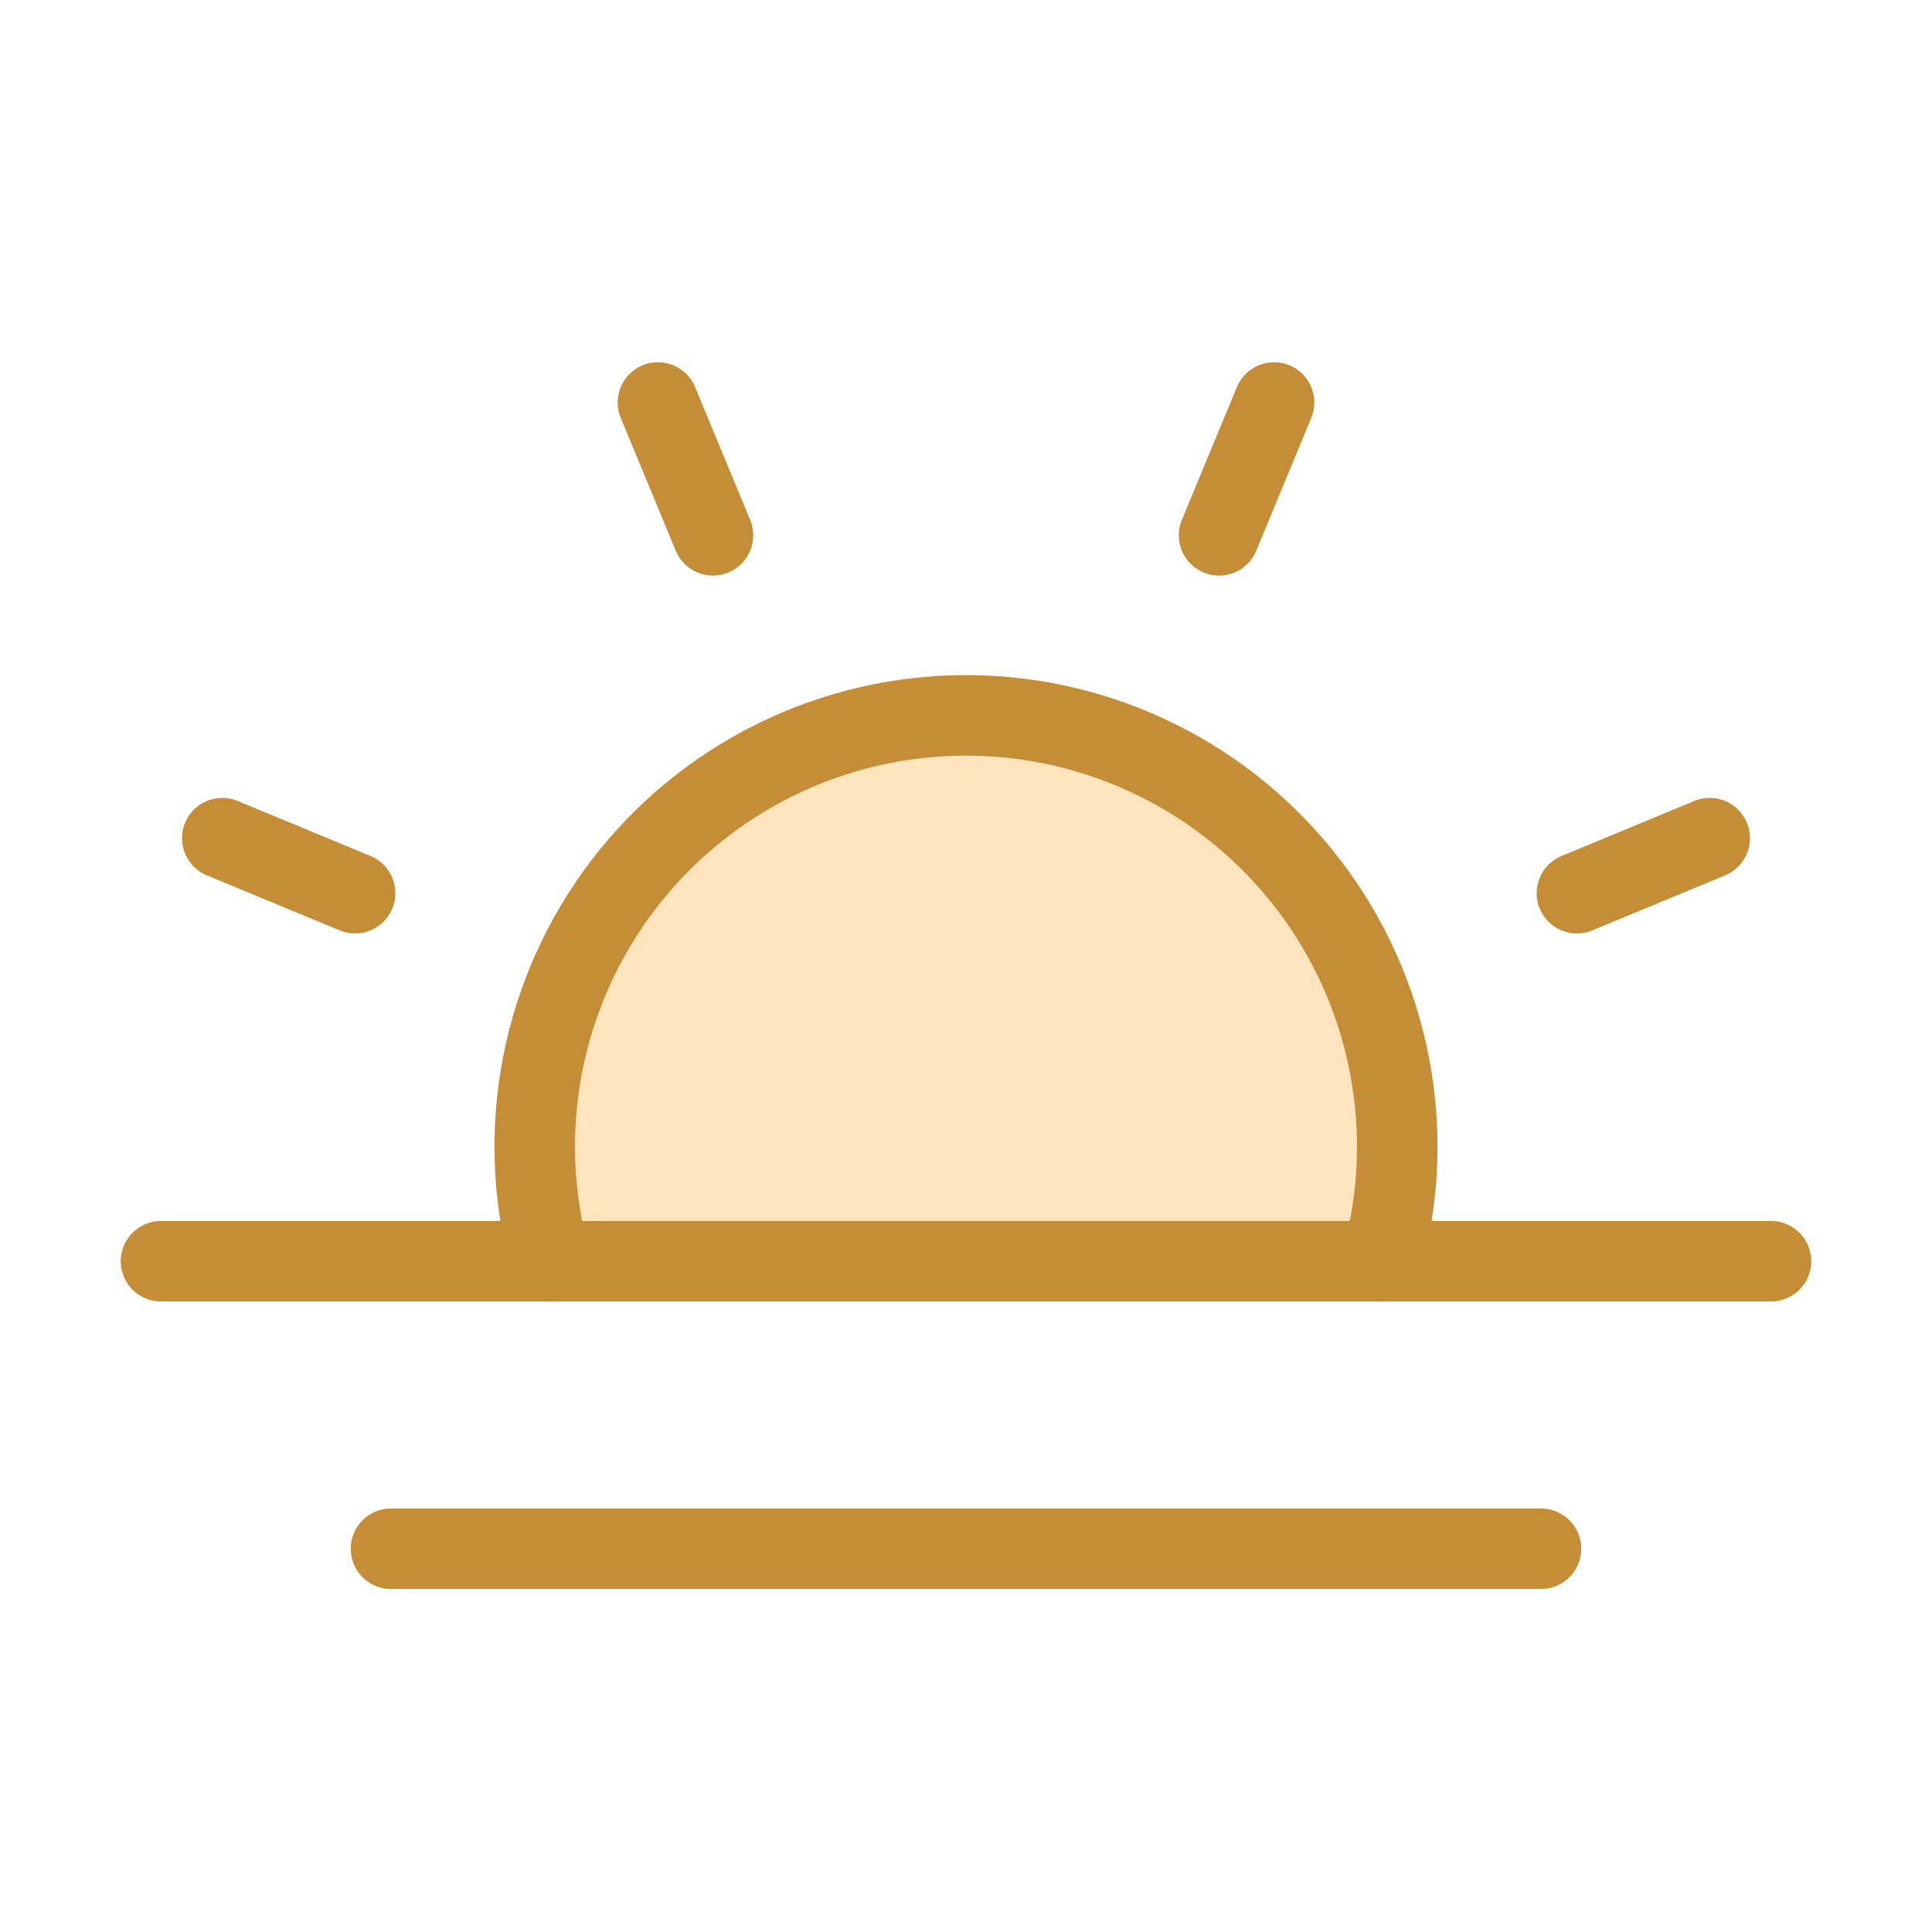
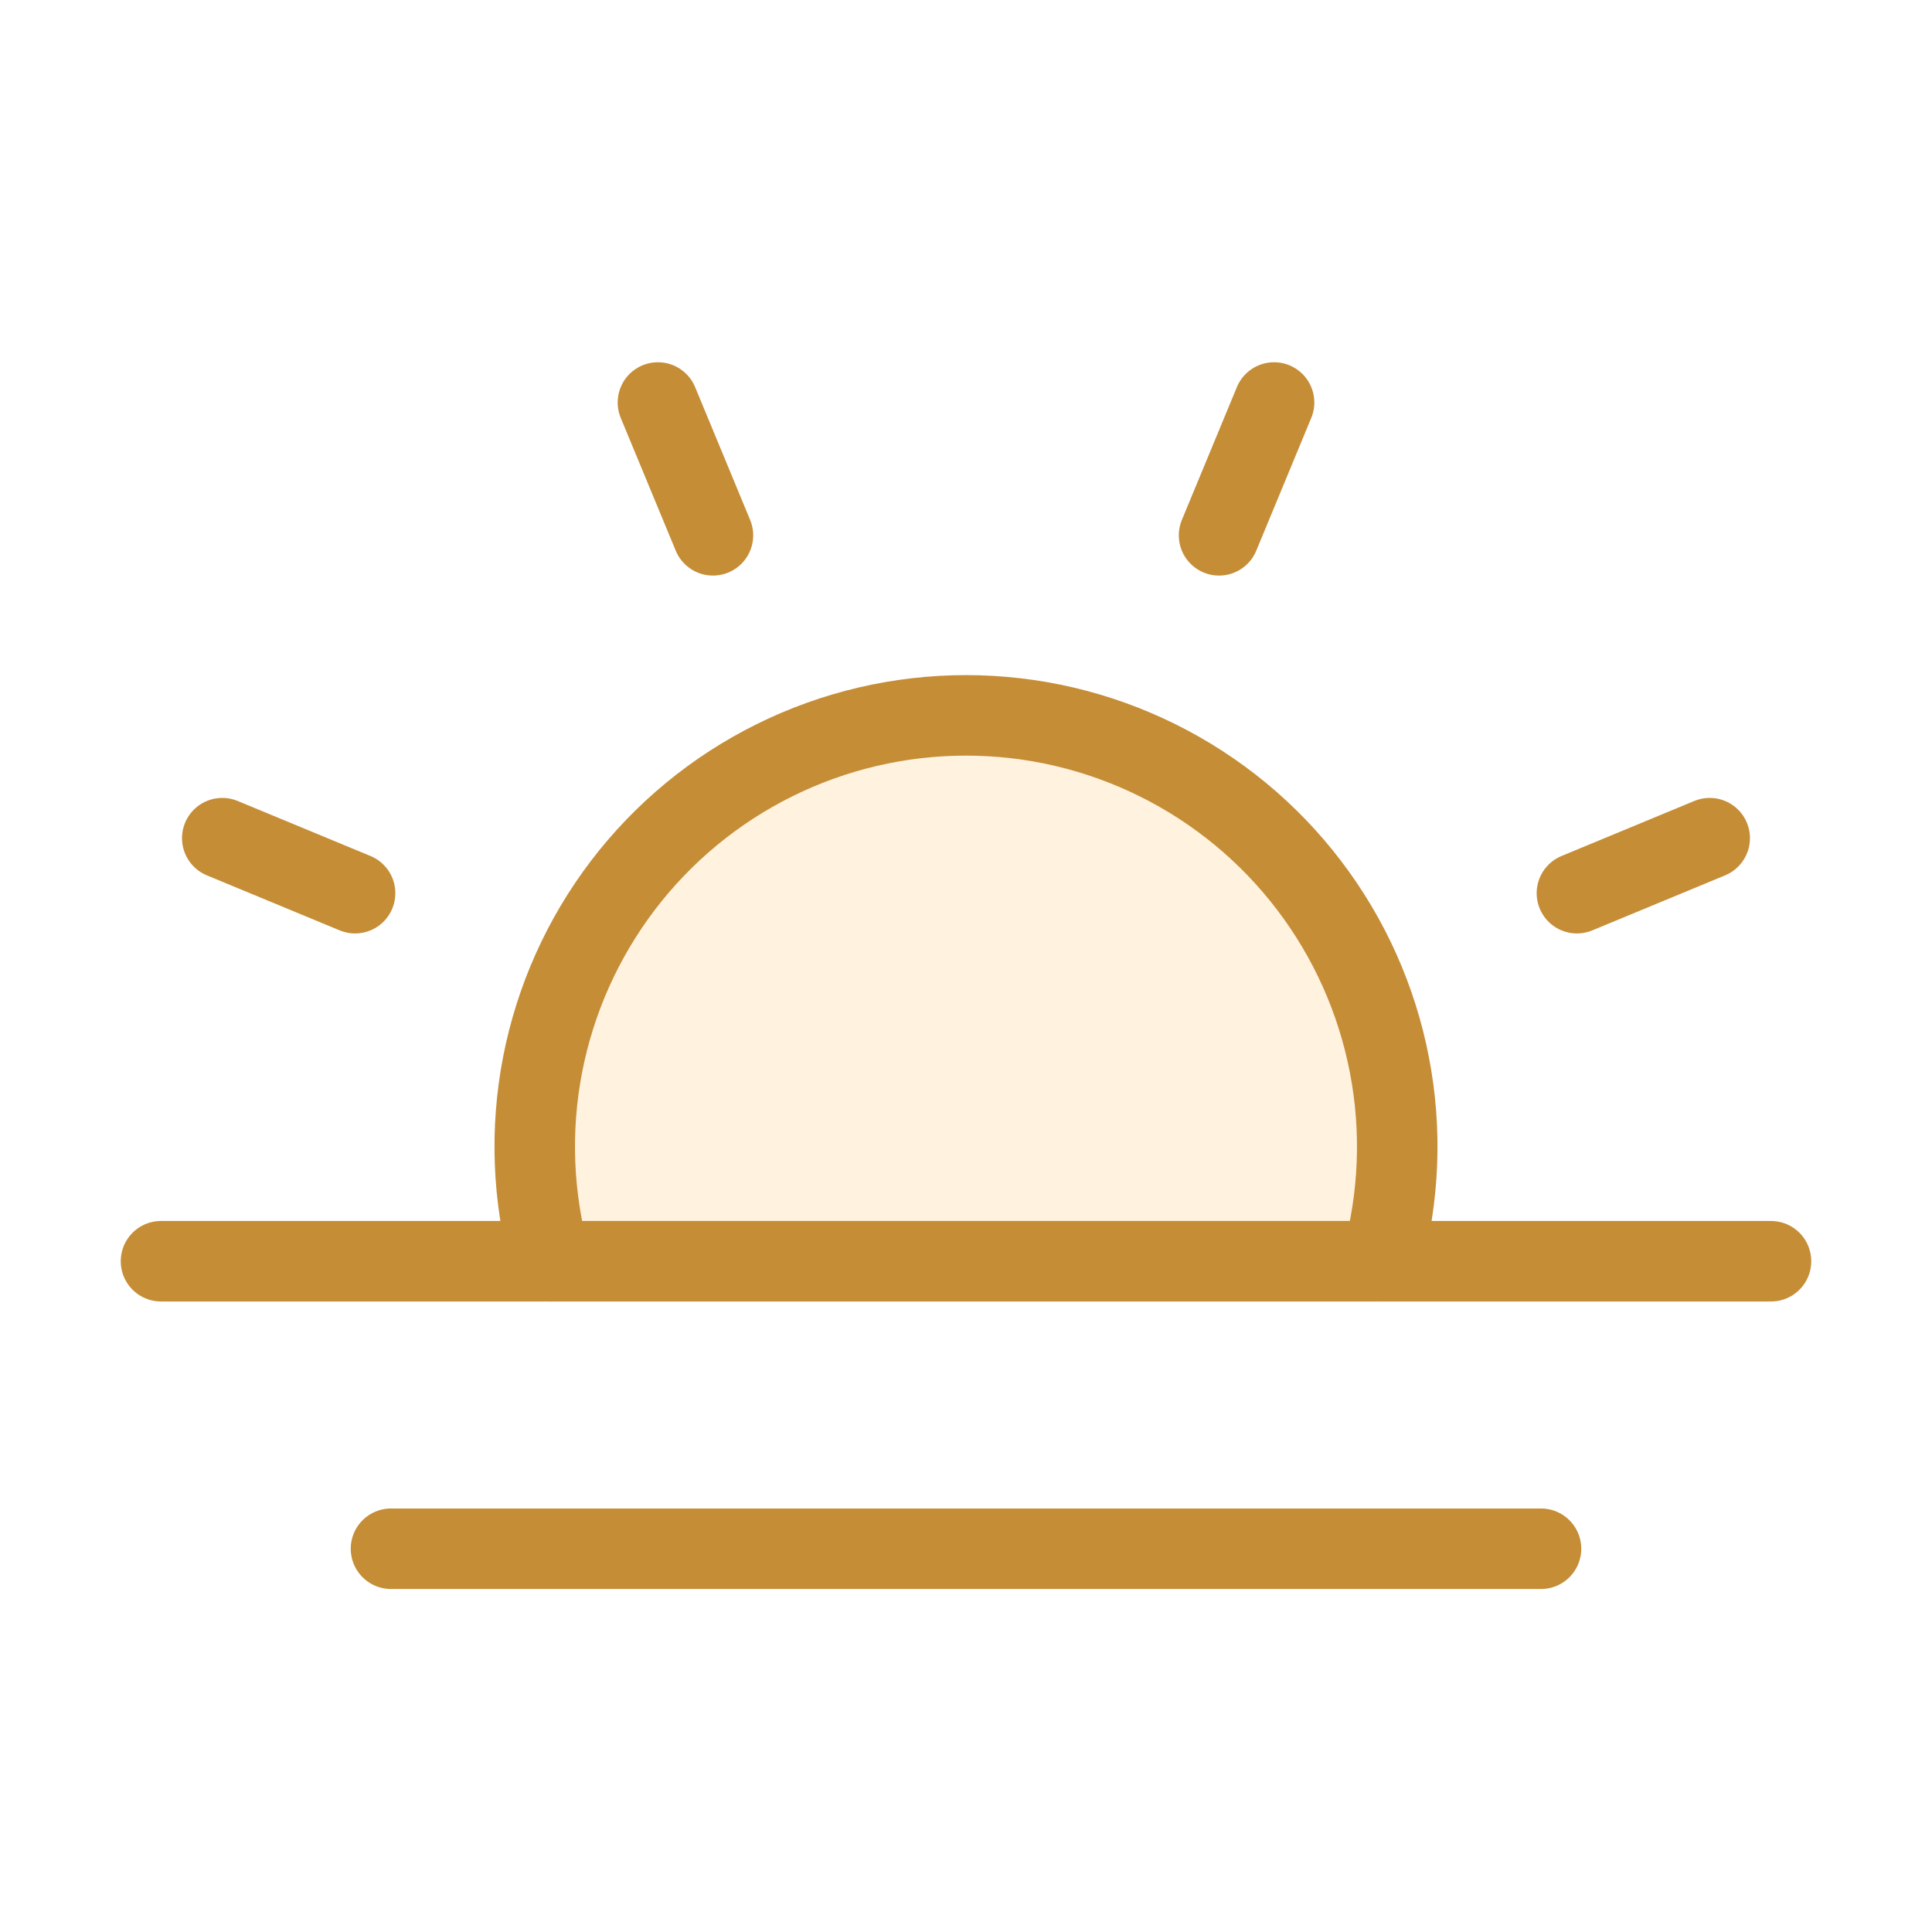
<svg xmlns="http://www.w3.org/2000/svg" width="48" height="48" viewBox="0 0 48 48" fill="none">
  <g id="Icon/ic-medium-unhibernate">
    <path id="Vector" d="M17.713 13.3L16.346 10" stroke="#C58D36" stroke-width="2" stroke-linecap="round" stroke-linejoin="round" />
    <path id="Vector_2" d="M8.822 22.191L5.522 20.824" stroke="#C58D36" stroke-width="2" stroke-linecap="round" stroke-linejoin="round" />
    <path id="Vector_3" d="M39.178 22.191L42.477 20.824" stroke="#C58D36" stroke-width="2" stroke-linecap="round" stroke-linejoin="round" />
    <path id="Vector_4" d="M30.287 13.3L31.654 10" stroke="#C58D36" stroke-width="2" stroke-linecap="round" stroke-linejoin="round" />
    <path id="Vector_5" d="M38.286 38.478H9.714" stroke="#C58D36" stroke-width="2" stroke-linecap="round" stroke-linejoin="round" />
    <g id="Vector_6">
-       <path d="M13.671 31.335C13.232 29.744 13.167 28.074 13.48 26.454C13.794 24.834 14.477 23.308 15.476 21.996C16.476 20.683 17.765 19.619 19.244 18.887C20.722 18.154 22.35 17.773 24 17.773C25.65 17.773 27.277 18.154 28.756 18.887C30.234 19.619 31.524 20.683 32.523 21.996C33.523 23.308 34.206 24.834 34.519 26.454C34.833 28.074 34.767 29.744 34.329 31.335" fill="#FFE5BE" />
+       <path d="M13.671 31.335C13.232 29.744 13.167 28.074 13.48 26.454C13.794 24.834 14.477 23.308 15.476 21.996C16.476 20.683 17.765 19.619 19.244 18.887C20.722 18.154 22.35 17.773 24 17.773C25.65 17.773 27.277 18.154 28.756 18.887C30.234 19.619 31.524 20.683 32.523 21.996C33.523 23.308 34.206 24.834 34.519 26.454C34.833 28.074 34.767 29.744 34.329 31.335" fill="#FFE5BE" style="opacity: 0.5;" />
      <path d="M13.671 31.335C13.232 29.744 13.167 28.074 13.48 26.454C13.794 24.834 14.477 23.308 15.476 21.996C16.476 20.683 17.765 19.619 19.244 18.887C20.722 18.154 22.35 17.773 24 17.773C25.65 17.773 27.277 18.154 28.756 18.887C30.234 19.619 31.524 20.683 32.523 21.996C33.523 23.308 34.206 24.834 34.519 26.454C34.833 28.074 34.767 29.744 34.329 31.335" stroke="#C58D36" stroke-width="2" stroke-linecap="round" stroke-linejoin="round" />
    </g>
    <path id="Vector_7" d="M44 31.335H4" stroke="#C58D36" stroke-width="2" stroke-linecap="round" stroke-linejoin="round" />
  </g>
</svg>
